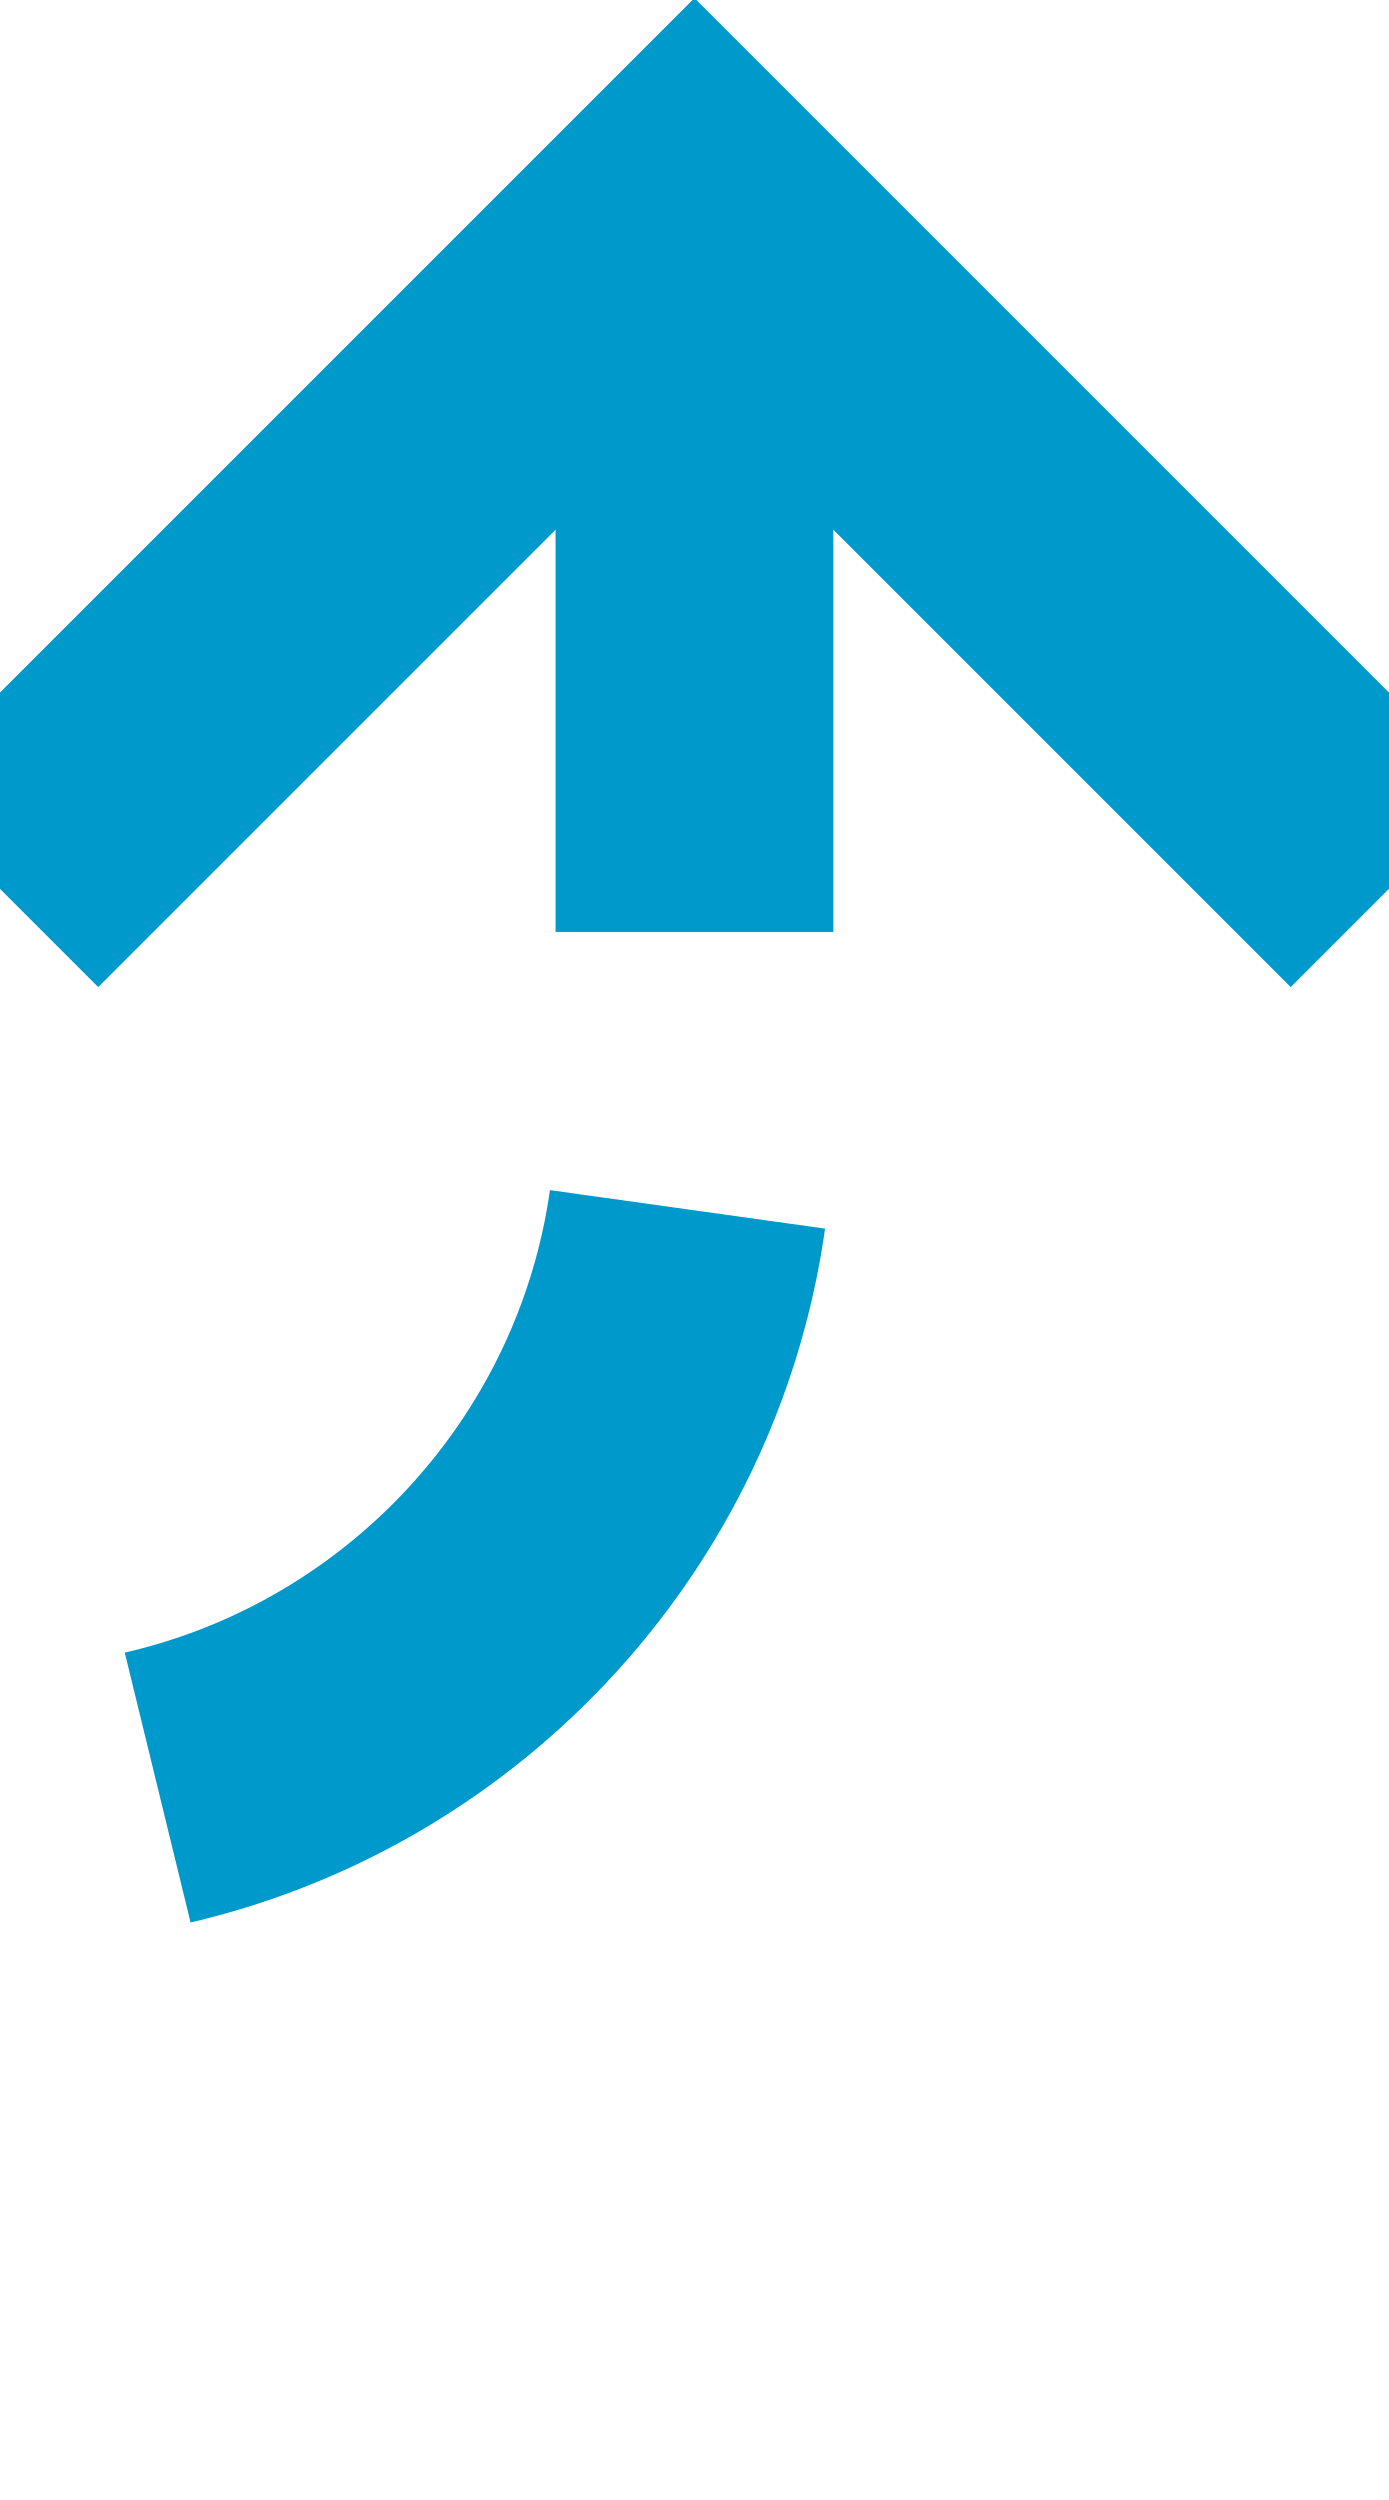
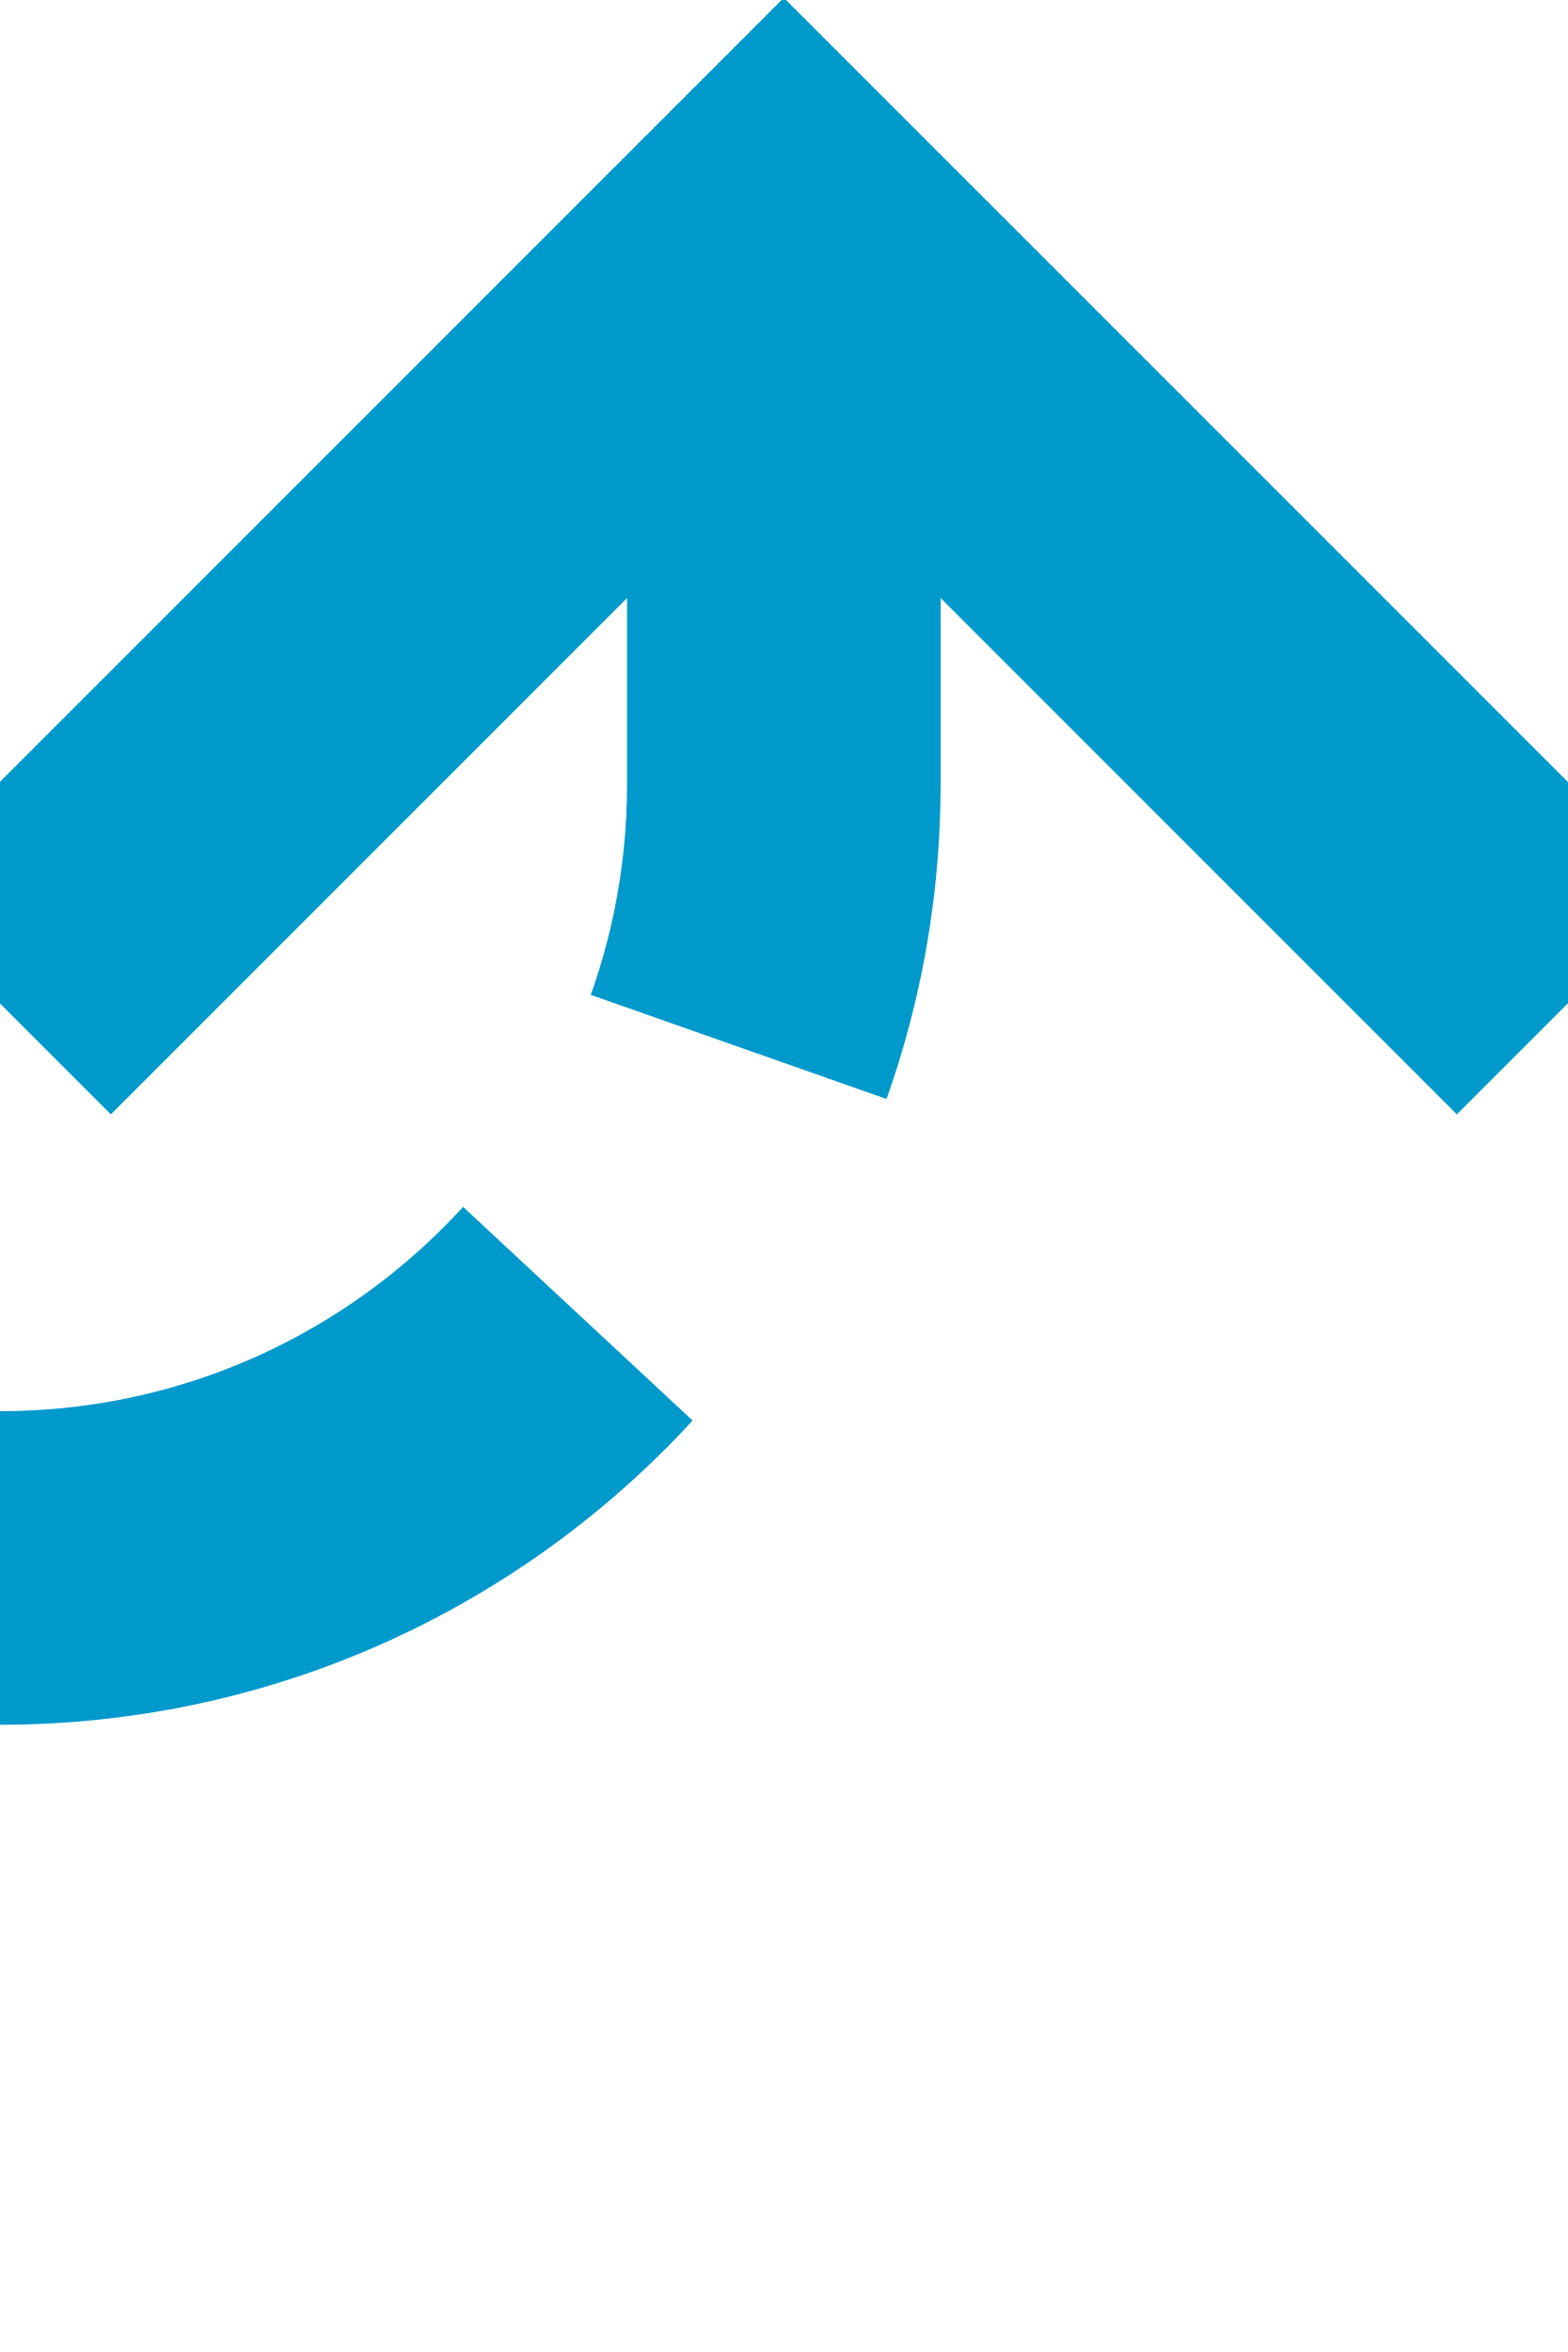
- <svg xmlns="http://www.w3.org/2000/svg" version="1.1" width="10px" height="18px" preserveAspectRatio="xMidYMin meet" viewBox="492 1647  8 18">
-   <path d="M 317 1679  L 317 1665  A 5 5 0 0 1 322 1660 L 491 1660  A 5 5 0 0 0 496 1655 L 496 1649  " stroke-width="2" stroke-dasharray="6,2" stroke="#0099cc" fill="none" />
-   <path d="M 491.707 1654.107  L 496 1649.814  L 500.293 1654.107  L 501.707 1652.693  L 496.707 1647.693  L 496 1646.986  L 495.293 1647.693  L 490.293 1652.693  L 491.707 1654.107  Z " fill-rule="nonzero" fill="#0099cc" stroke="none" />
+ <svg xmlns="http://www.w3.org/2000/svg" version="1.1" width="10px" height="15px" preserveAspectRatio="xMidYMin meet" viewBox="492 1200  8 15">
+   <path d="M 317 1232  L 317 1215  A 5 5 0 0 1 322 1210 L 491 1210  A 5 5 0 0 0 496 1205 L 496 1202  " stroke-width="2" stroke-dasharray="6,2" stroke="#0099cc" fill="none" />
+   <path d="M 491.707 1207.107  L 496 1202.814  L 500.293 1207.107  L 501.707 1205.693  L 496.707 1200.693  L 496 1199.986  L 495.293 1200.693  L 490.293 1205.693  L 491.707 1207.107  Z " fill-rule="nonzero" fill="#0099cc" stroke="none" />
</svg>
